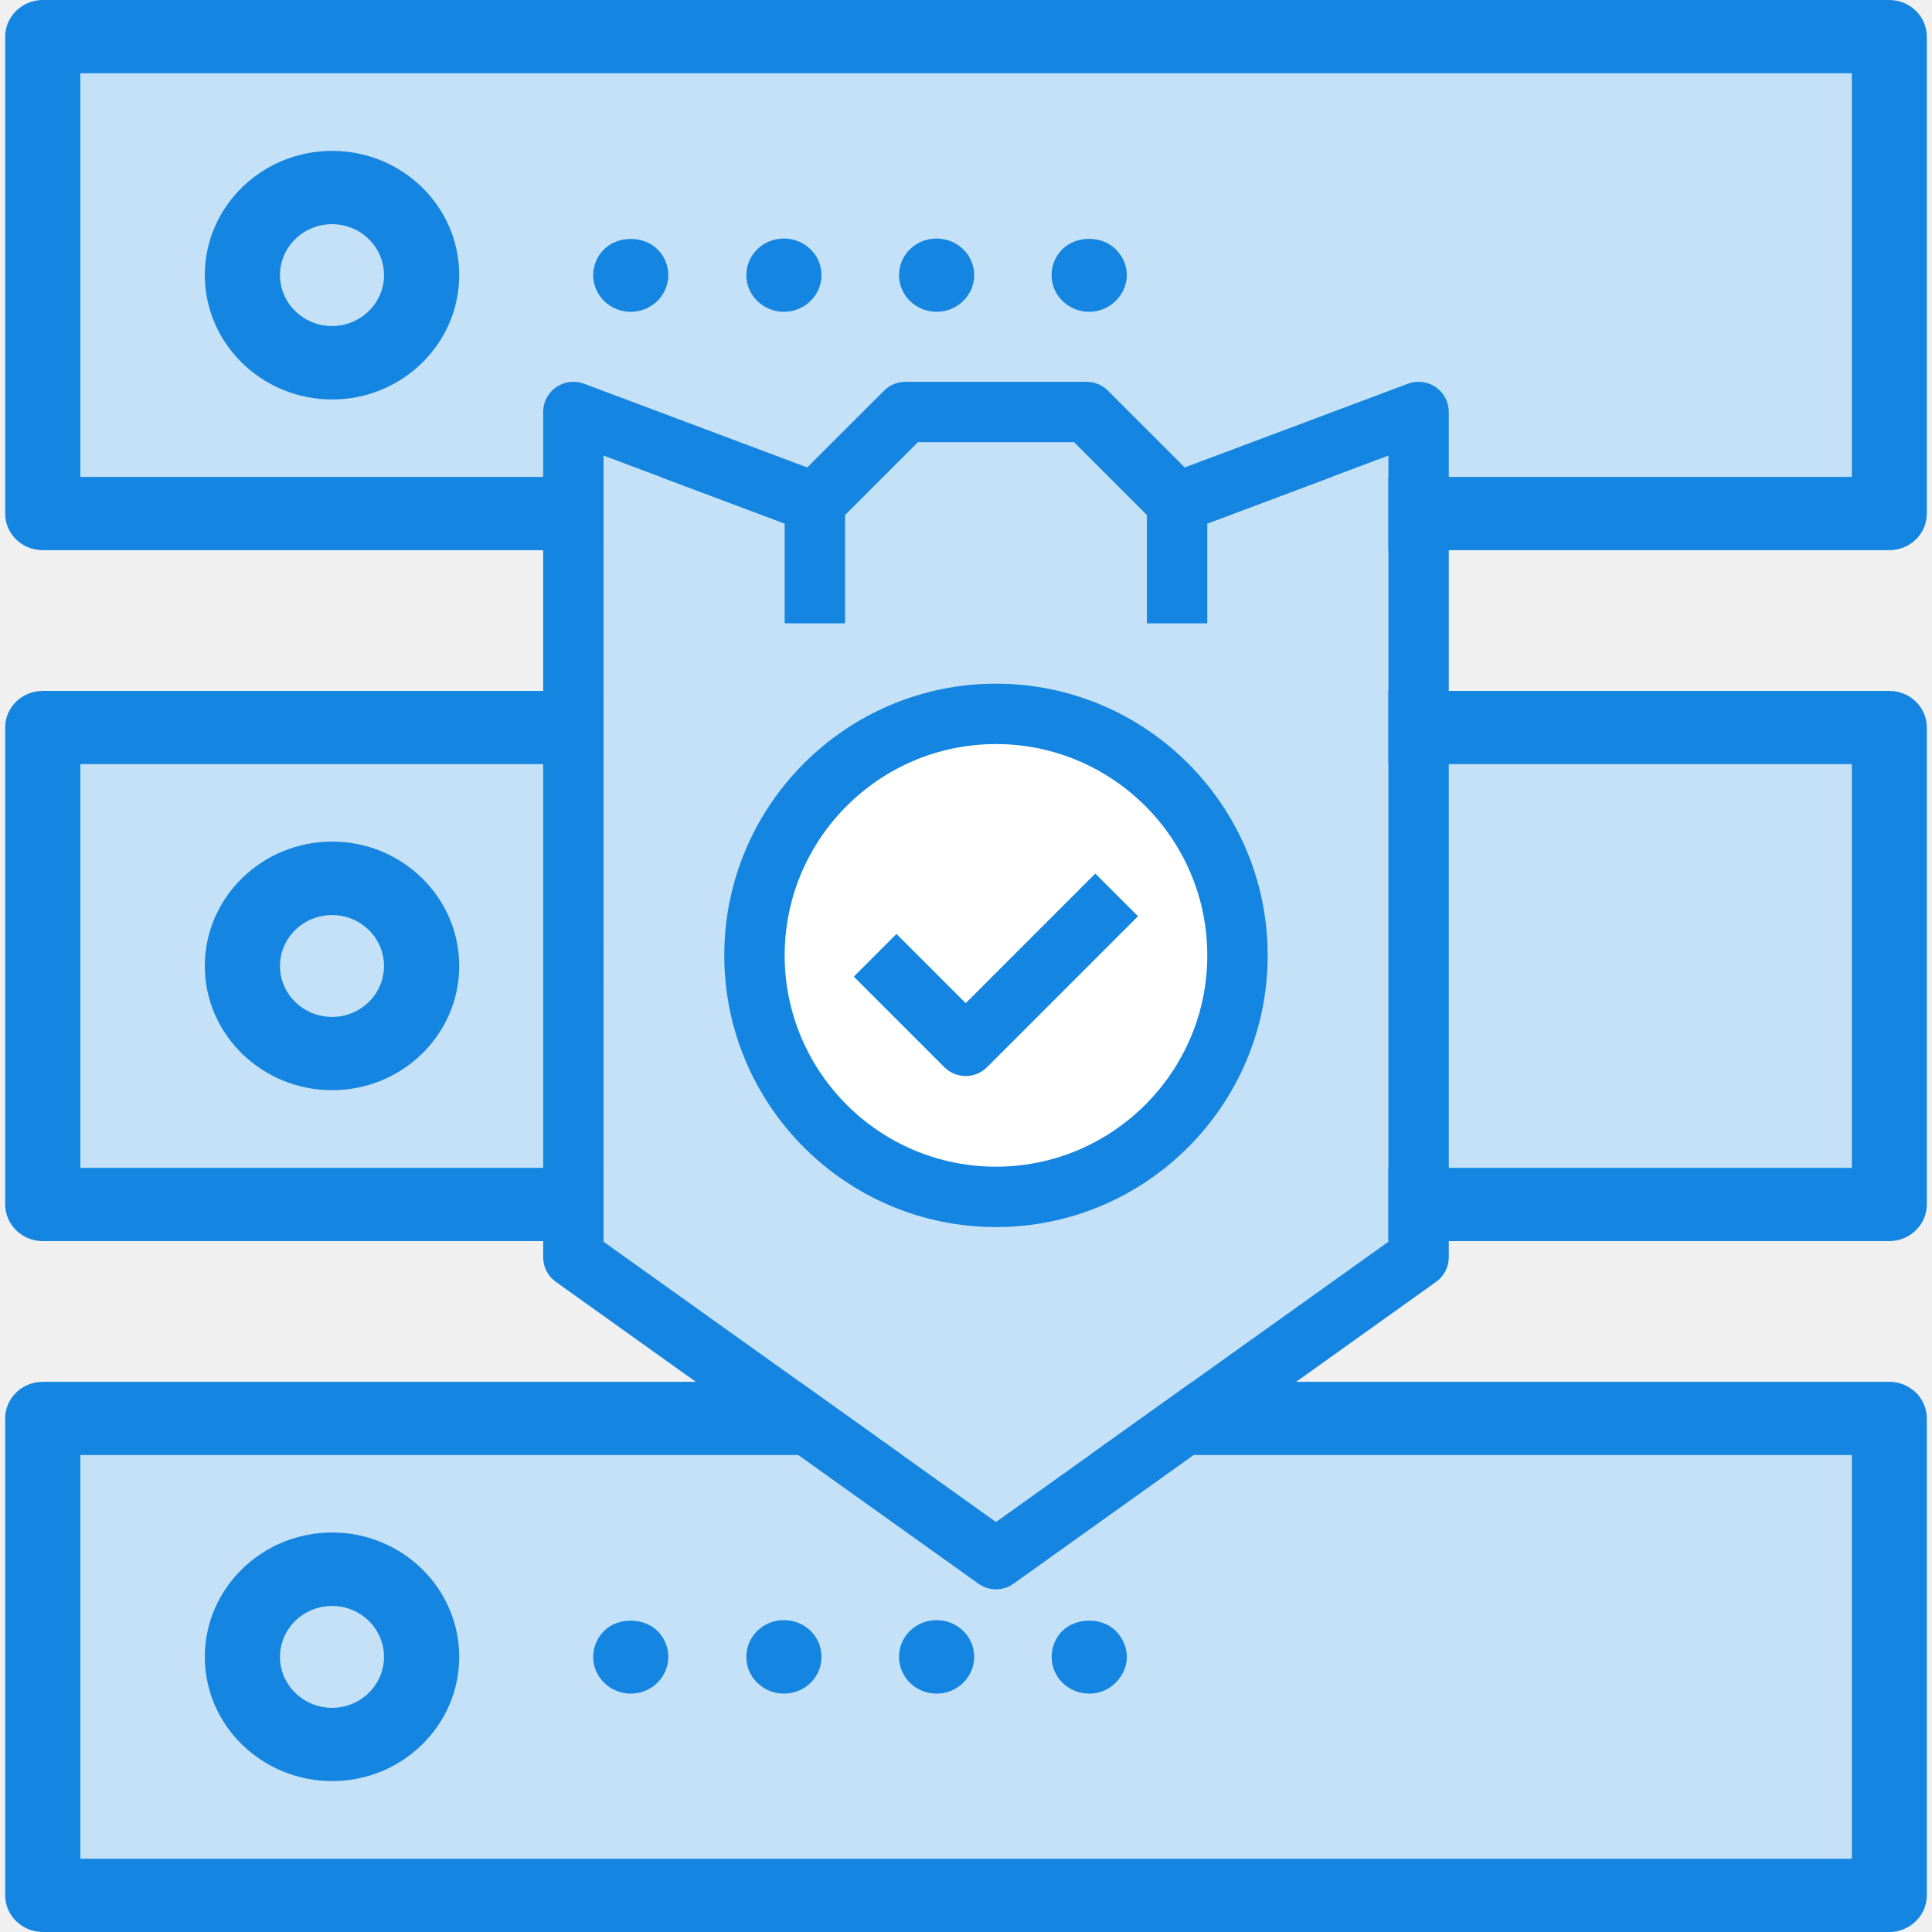
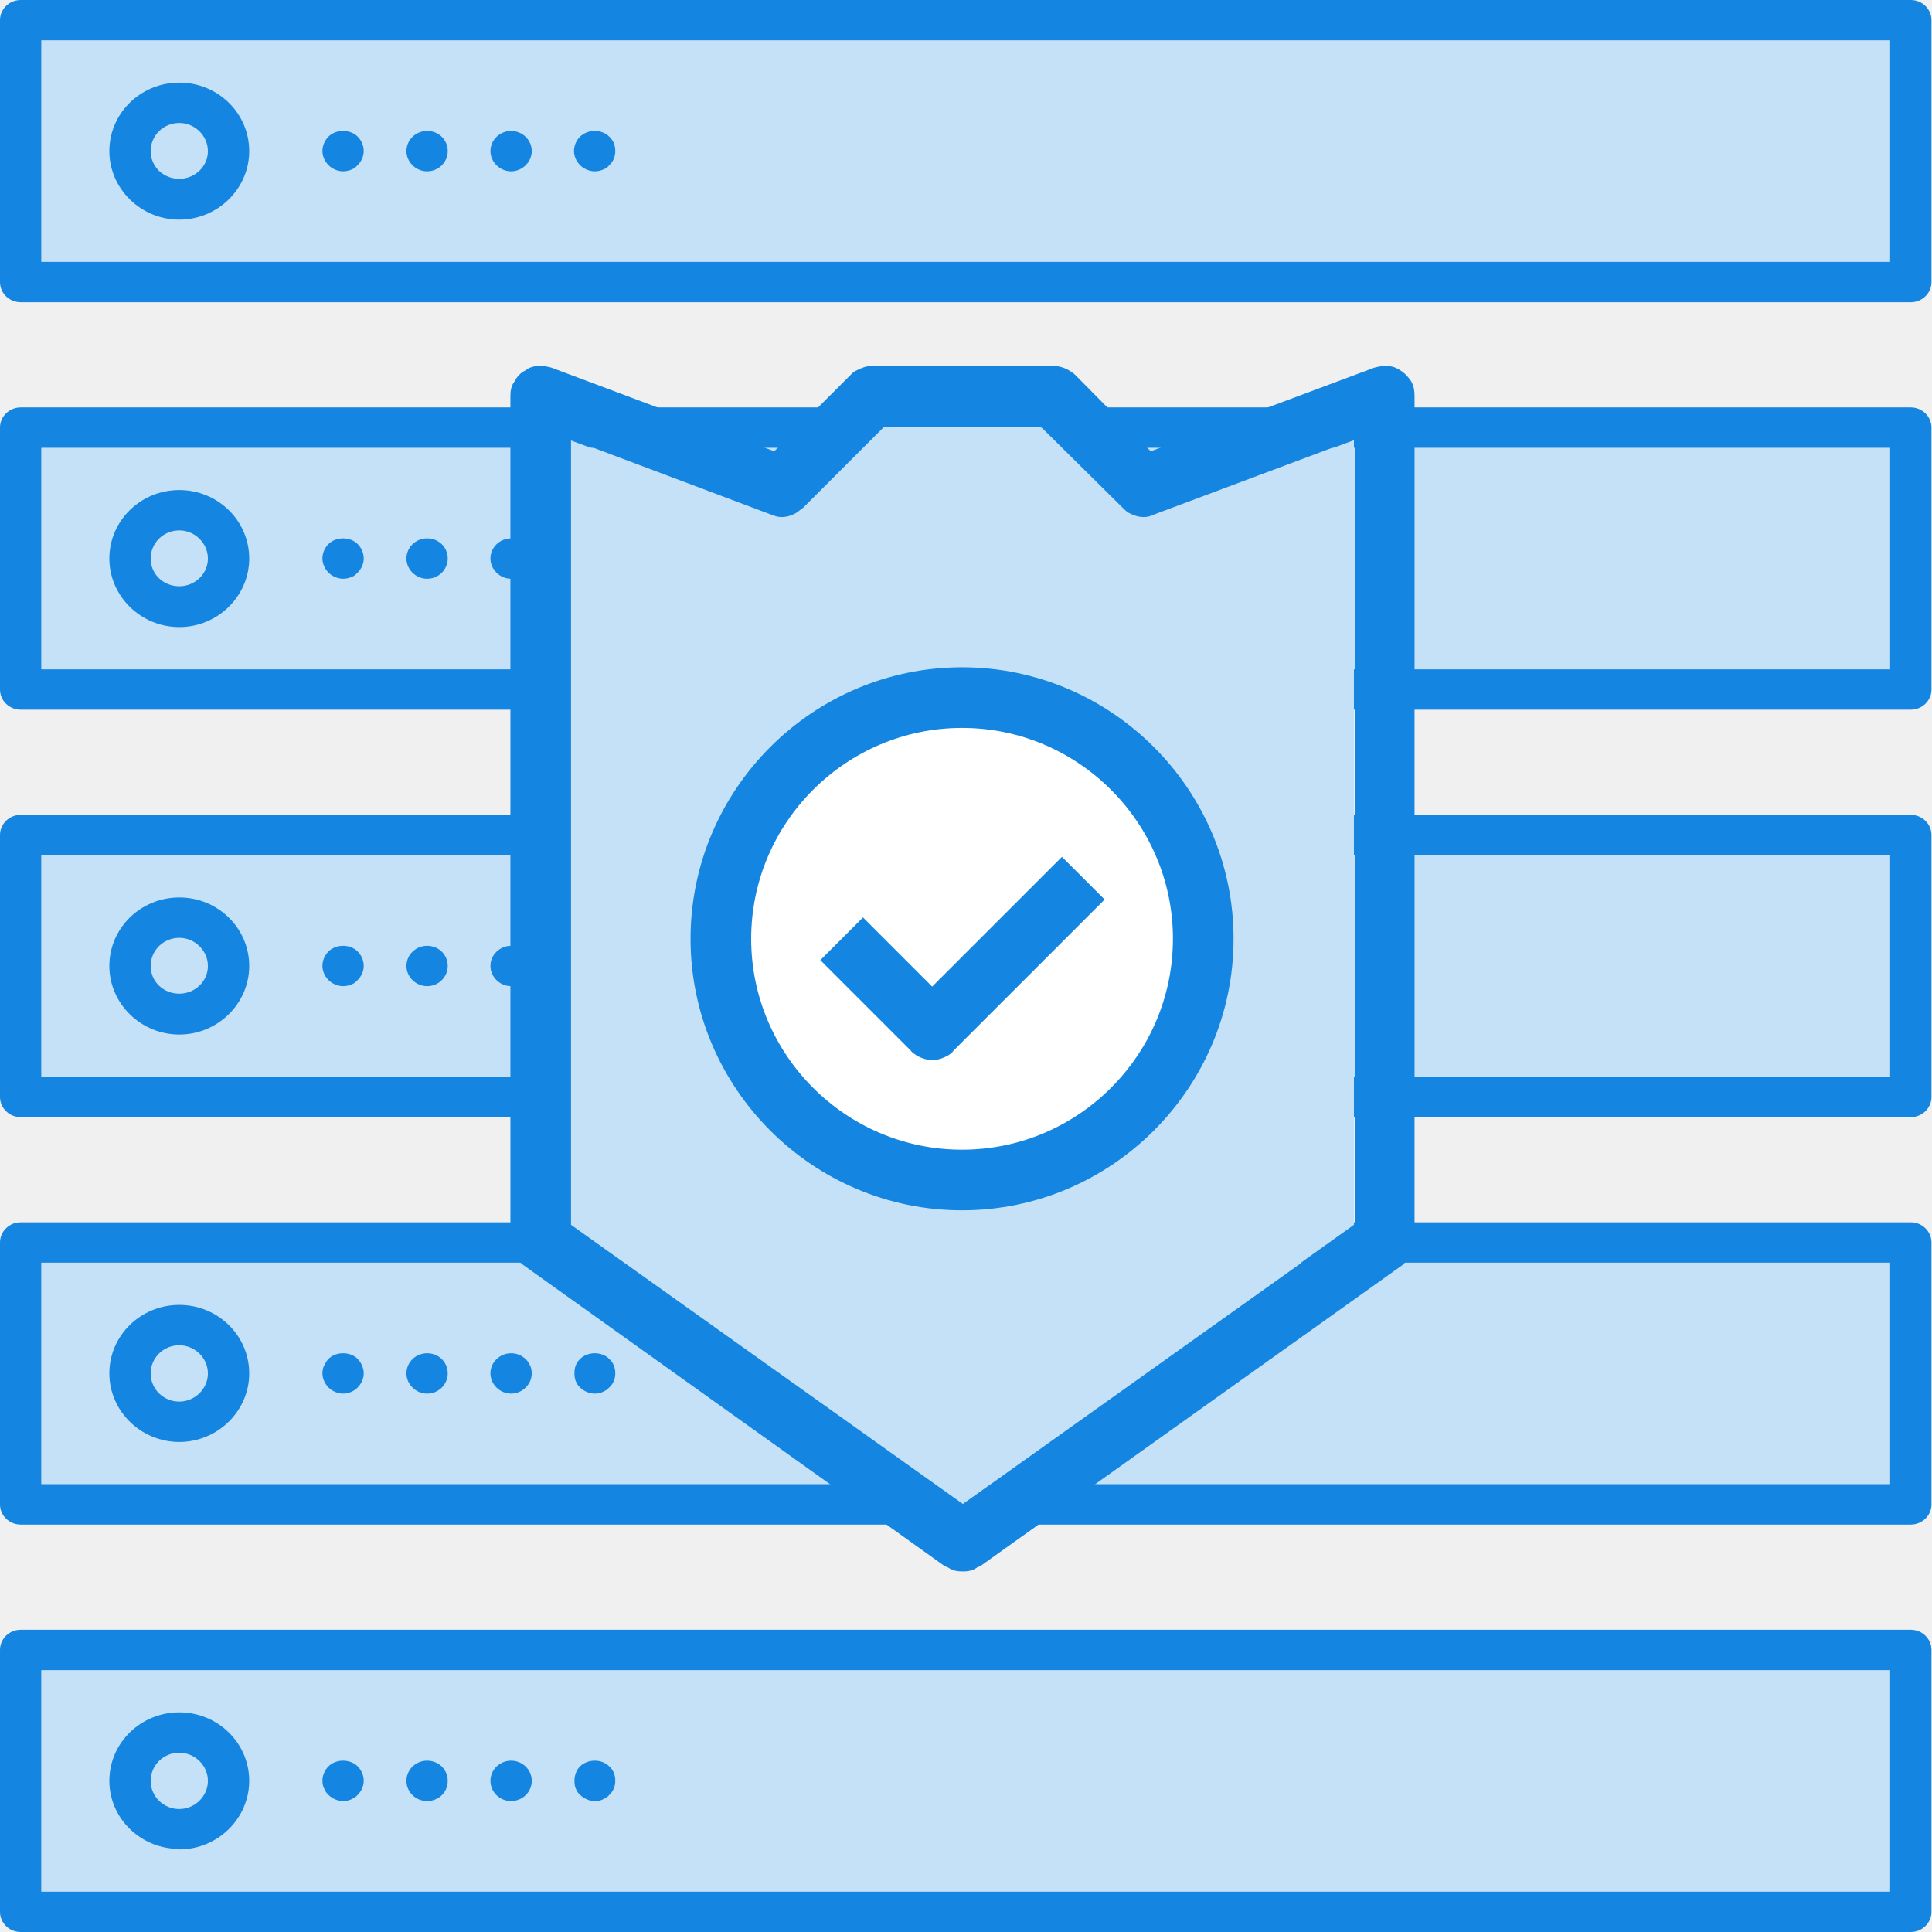
- <svg xmlns="http://www.w3.org/2000/svg" xmlns:xlink="http://www.w3.org/1999/xlink" width="64" height="64" viewBox="0 0 64 64">
-   <defs>
-     <path id="b" d="M0 4h2V0H0z" fill-rule="evenodd" />
-     <path id="a" d="M2 28.485l13 9.286 13-9.286V2.443l-6.648 2.494a1.005 1.005 0 0 1-1.059-.23L17.586 2h-5.172L9.707 4.707a1.004 1.004 0 0 1-1.059.23L2 2.443zM15 40a.999.999 0 0 1-.581-.186l-14-10A1 1 0 0 1 0 29V1A1 1 0 0 1 1.352.063l7.396 2.774L11.293.293A.996.996 0 0 1 12 0h6c.266 0 .52.105.707.293l2.545 2.544L28.648.063A1 1 0 0 1 30 1v28a1 1 0 0 1-.419.814l-14 10A.999.999 0 0 1 15 40z" fill-rule="evenodd" />
-     <path id="c" d="M3.707 6.707A.997.997 0 0 1 3 6.414l-3-3L1.414 2l2.293 2.293L8 0l1.414 1.414-5 5a.997.997 0 0 1-.707.293" fill-rule="evenodd" />
-     <path id="d" d="M9 2C5.141 2 2 5.14 2 9s3.141 7 7 7 7-3.14 7-7-3.141-7-7-7zm0 16c-4.963 0-9-4.038-9-9s4.037-9 9-9 9 4.038 9 9-4.037 9-9 9z" fill-rule="evenodd" />
-   </defs>
-   <g transform="translate(-.172)">
-     <rect rx="0" ry="0" y="25.314" x="2.834" height="13.371" width="58.676" fill="#c4e1f7" fill-rule="evenodd" paint-order="fill markers stroke" />
-     <rect rx="0" ry="0" y="48.201" x="2.834" height="13.371" width="58.676" fill="#c4e1f7" fill-rule="evenodd" paint-order="fill markers stroke" />
-     <rect rx="0" ry="0" y="2.427" x="2.834" height="13.371" width="58.676" fill="#c4e1f7" fill-rule="evenodd" paint-order="fill markers stroke" />
-     <g fill="#1485e0">
-       <path d="M2.834 15.799h58.682V2.427H2.834zm59.92 2.427H1.59c-.687 0-1.246-.54-1.246-1.21v-15.8C.344.547.903 0 1.59 0h61.165C63.442 0 64 .546 64 1.217v15.799c0 .67-.558 1.21-1.245 1.21z" fill-rule="evenodd" />
-       <path d="M11.173 7.426c-.956 0-1.726.759-1.726 1.687s.77 1.687 1.726 1.687c.95 0 1.72-.759 1.72-1.687s-.77-1.687-1.72-1.687zm0 5.807c-2.323 0-4.216-1.85-4.216-4.12s1.893-4.115 4.217-4.115c2.323 0 4.21 1.844 4.21 4.115 0 2.27-1.887 4.12-4.21 4.12zM21.066 10.33c-.327 0-.655-.132-.88-.358a1.207 1.207 0 0 1-.365-.86c0-.319.134-.633.366-.858.462-.452 1.296-.452 1.759 0 .232.226.365.539.365.859 0 .32-.134.633-.365.86a1.272 1.272 0 0 1-.88.357M24.895 9.112c0-.67.558-1.21 1.245-1.21s1.245.54 1.245 1.21c0 .671-.558 1.217-1.245 1.217s-1.245-.546-1.245-1.217zm5.058 0c0-.67.558-1.21 1.245-1.21.686 0 1.245.54 1.245 1.21 0 .671-.559 1.217-1.245 1.217-.687 0-1.245-.546-1.245-1.217zM36.254 10.329c-.333 0-.654-.132-.885-.358a1.203 1.203 0 0 1 0-1.719c.462-.45 1.296-.457 1.758 0 .233.227.373.54.373.86 0 .32-.141.633-.373.86a1.256 1.256 0 0 1-.873.357" fill-rule="evenodd" />
-       <g>
-         <path d="M2.834 38.686h58.682V25.314H2.834zm59.92 2.427H1.59c-.687 0-1.246-.546-1.246-1.217V24.097c0-.67.559-1.21 1.246-1.21h61.165c.687 0 1.245.54 1.245 1.21v15.8c0 .67-.558 1.216-1.245 1.216z" fill-rule="evenodd" />
-         <path d="M11.173 30.312c-.956 0-1.726.76-1.726 1.687 0 .929.77 1.688 1.726 1.688.95 0 1.72-.76 1.72-1.688 0-.928-.77-1.687-1.72-1.687zm0 5.802c-2.323 0-4.216-1.844-4.216-4.115 0-2.27 1.893-4.12 4.217-4.12 2.323 0 4.21 1.85 4.21 4.12s-1.887 4.115-4.21 4.115zM21.066 33.216c-.327 0-.655-.132-.88-.364a1.182 1.182 0 0 1 0-1.712c.463-.458 1.29-.458 1.76-.007.232.232.365.546.365.866 0 .32-.134.633-.365.853a1.251 1.251 0 0 1-.88.363M24.895 32c0-.672.558-1.218 1.245-1.218.693 0 1.245.546 1.245 1.217 0 .665-.552 1.217-1.245 1.217-.687 0-1.245-.552-1.245-1.217zm5.058 0c0-.672.558-1.218 1.245-1.218.686 0 1.245.546 1.245 1.217 0 .665-.559 1.217-1.245 1.217-.687 0-1.245-.552-1.245-1.217zM36.254 33.217c-.333 0-.654-.132-.885-.364a1.203 1.203 0 0 1 0-1.712c.468-.458 1.303-.452 1.758-.007.233.232.373.54.373.865 0 .32-.141.634-.373.853a1.225 1.225 0 0 1-.873.364" fill-rule="evenodd" />
+ <svg xmlns="http://www.w3.org/2000/svg" width="64" height="64" viewBox="0 0 64 64" version="1.1" id="svg20">
+   <defs id="defs24" />
+   <g id="g1095" transform="matrix(1.405281,0,0,1.405281,-61.74311,79.35021)">
+     <g transform="matrix(0.00710227,0,0,0.00710227,43.89388,-57.67996)" id="g1476" style="fill-rule:evenodd;stroke-width:28.222;stroke-linejoin:round">
+       <g id="g72" class="com.sun.star.drawing.PolyPolygonShape" transform="matrix(1.55771,0,0,1.55771,-3.346262,2884.92)">
+         <g id="id5">
+           <rect style="fill:none;stroke:none" id="rect67" height="475" width="2072" y="80" x="94" class="BoundingBox" />
+           <path style="fill:#c4e1f7;stroke:none" id="path69" d="M 1129,553 H 94 V 80 h 3973.365 v 473 z" />
+         </g>
      </g>
-       <g>
-         <path d="M2.834 61.573h58.682V48.2H2.834zM62.754 64H1.59c-.687 0-1.246-.546-1.246-1.217V46.984c0-.67.559-1.21 1.246-1.21h61.165c.687 0 1.245.54 1.245 1.21v15.8c0 .67-.558 1.216-1.245 1.216z" fill-rule="evenodd" />
-         <path d="M11.173 53.2c-.956 0-1.726.758-1.726 1.686 0 .929.77 1.688 1.726 1.688.95 0 1.72-.76 1.72-1.688 0-.928-.77-1.687-1.72-1.687zm0 5.8c-2.323 0-4.216-1.843-4.216-4.114 0-2.27 1.893-4.12 4.217-4.12 2.323 0 4.21 1.85 4.21 4.12s-1.887 4.115-4.21 4.115zM21.066 56.102c-.327 0-.648-.125-.88-.358a1.207 1.207 0 0 1-.365-.859c0-.32.134-.633.366-.865.462-.446 1.29-.446 1.759 0 .232.232.365.545.365.865 0 .32-.134.634-.365.86a1.245 1.245 0 0 1-.88.357M24.895 54.886c0-.677.558-1.217 1.245-1.217.693 0 1.245.54 1.245 1.217 0 .671-.552 1.217-1.245 1.217-.687 0-1.245-.546-1.245-1.217zm5.058 0c0-.677.558-1.217 1.245-1.217.686 0 1.245.54 1.245 1.217 0 .671-.559 1.217-1.245 1.217-.687 0-1.245-.546-1.245-1.217zM36.254 56.102c-.333 0-.648-.125-.885-.358a1.2 1.2 0 0 1-.36-.859c0-.32.128-.633.36-.865.468-.446 1.303-.446 1.758 0 .233.232.373.545.373.865 0 .32-.141.634-.373.86a1.23 1.23 0 0 1-.873.357" fill-rule="evenodd" />
+       <g id="g79" class="com.sun.star.drawing.ClosedBezierShape" transform="matrix(1.55771,0,0,1.55771,-3.346262,2884.92)">
+         <g id="id6">
+           <rect style="fill:none;stroke:none" id="rect74" height="645" width="2248" y="-6" x="6" class="BoundingBox" />
+           <path style="fill:#1485e0;stroke:none" id="path76" d="M 94,552 H 4033.394 V 80 H 94 Z m 3983.394,86 H 50 C 26,638 6,619 6,595 V 37 C 6,13 26,-6 50,-6 h 4027.394 c 24,0 44,19 44,43 v 558 c 0,24 -20,43 -44,43 z" />
+         </g>
+       </g>
+       <g id="g86" class="com.sun.star.drawing.ClosedBezierShape" transform="matrix(1.55771,0,0,1.55771,-3.346262,2884.92)">
+         <g id="id7">
+           <rect style="fill:none;stroke:none" id="rect81" height="293" width="1079" y="170" x="239" class="BoundingBox" />
+           <path style="fill:#1485e0;stroke:none" id="path83" d="m 388,256 c -34,0 -61,27 -61,60 0,33 27,59 61,59 33,0 61,-26 61,-59 0,-33 -28,-60 -61,-60 z m 0,206 c -82,0 -149,-66 -149,-146 0,-81 67,-146 149,-146 82,0 149,65 149,146 0,80 -67,146 -149,146 z M 737,359 c -11,0 -23,-5 -31,-13 -3,-3 -5,-6 -7,-9 -4,-7 -6,-14 -6,-21 0,-12 5,-23 13,-31 16,-16 46,-16 62,0 8,8 13,19 13,31 0,11 -5,22 -13,30 -3,3 -5,5 -8,7 -8,4 -15,6 -23,6 z m 135,-43 c 0,-24 20,-43 44,-43 25,0 44,19 44,43 0,23 -19,43 -44,43 -24,0 -44,-20 -44,-43 z m 179,0 c 0,-24 20,-43 44,-43 24,0 44,19 44,43 0,23 -20,43 -44,43 -24,0 -44,-20 -44,-43 z m 222,43 c -11,0 -23,-5 -31,-13 -3,-3 -5,-6 -7,-9 -4,-7 -6,-14 -6,-21 0,-8 2,-15 6,-22 2,-3 4,-6 7,-9 17,-16 46,-16 62,0 9,8 13,19 13,31 0,11 -4,22 -13,30 -2,3 -5,5 -8,7 -8,4 -14,6 -23,6 z" />
+         </g>
      </g>
    </g>
-     <path d="M20.165 15.092l6 2.25 4.414-2.693h5.172l4.414 2.694 6-2.251v26.042l-13 9.286-13-9.286z" fill="#c4e1f7" fill-rule="evenodd" paint-order="fill markers stroke" />
-     <path d="M41.01 31.649a7.846 8 0 0 1-7.845 8 7.846 8 0 0 1-7.847-8 7.846 8 0 0 1 7.845-8 7.846 8 0 0 1 7.848 7.998l-7.846.002z" fill="#fff" fill-rule="evenodd" paint-order="fill markers stroke" />
-     <g transform="translate(-282.912 386.195)" fill="#1485e0">
-       <use xlink:href="#a" transform="translate(301.077 -373.547)" width="100%" height="100%" />
-       <use xlink:href="#b" transform="translate(309.077 -369.547)" width="100%" height="100%" />
-       <use xlink:href="#b" transform="translate(321.077 -369.547)" width="100%" height="100%" />
-       <use xlink:href="#c" transform="translate(311.367 -357.257)" width="100%" height="100%" />
-       <use xlink:href="#d" transform="translate(307.077 -363.547)" width="100%" height="100%" />
+     <g transform="matrix(0.00710227,0,0,0.00710227,43.89388,-57.00359)" id="g1490" style="fill-rule:evenodd;stroke-width:28.222;stroke-linejoin:round">
+       <g id="g58" class="com.sun.star.drawing.PolyPolygonShape" transform="matrix(1.55771,0,0,1.55771,-3.346262,2884.92)">
+         <g id="id3">
+           <rect style="fill:none;stroke:none" id="rect53" height="474" width="2072" y="887" x="94" class="BoundingBox" />
+           <path style="fill:#c4e1f7;stroke:none" id="path55" d="M 1129,1360 H 94 V 887 h 3973.365 v 473 z" />
+         </g>
+       </g>
+       <g id="g93" class="com.sun.star.drawing.ClosedBezierShape" transform="matrix(1.55771,0,0,1.55771,-3.346262,2884.92)">
+         <g id="id8">
+           <rect style="fill:none;stroke:none" id="rect88" height="646" width="2248" y="800" x="6" class="BoundingBox" />
+           <path style="fill:#1485e0;stroke:none" id="path90" d="M 94,1359 H 4033.394 V 887 H 94 Z m 3983.394,86 H 50 C 26,1445 6,1426 6,1402 V 844 c 0,-24 20,-43 44,-43 h 4027.394 c 24,0 44,19 44,43 v 558 c 0,24 -20,43 -44,43 z" />
+         </g>
+       </g>
+       <g id="g100" class="com.sun.star.drawing.ClosedBezierShape" transform="matrix(1.55771,0,0,1.55771,-3.346262,2884.92)">
+         <g id="id9">
+           <rect style="fill:none;stroke:none" id="rect95" height="293" width="1079" y="977" x="239" class="BoundingBox" />
+           <path style="fill:#1485e0;stroke:none" id="path97" d="m 388,1063 c -34,0 -61,27 -61,60 0,33 27,60 61,60 33,0 61,-27 61,-60 0,-33 -28,-60 -61,-60 z m 0,206 c -82,0 -149,-66 -149,-146 0,-81 67,-146 149,-146 82,0 149,65 149,146 0,80 -67,146 -149,146 z m 349,-103 c -11,0 -23,-5 -31,-13 -3,-3 -5,-6 -7,-9 -4,-7 -6,-14 -6,-21 0,-8 2,-15 6,-21 2,-4 4,-7 7,-10 16,-16 46,-16 62,0 8,8 13,20 13,31 0,11 -5,22 -13,30 -3,3 -5,5 -9,7 -7,4 -14,6 -22,6 z m 135,-43 c 0,-24 20,-43 44,-43 25,0 44,19 44,43 0,23 -19,43 -44,43 -24,0 -44,-20 -44,-43 z m 179,0 c 0,-24 20,-43 44,-43 24,0 44,19 44,43 0,23 -20,43 -44,43 -24,0 -44,-20 -44,-43 z m 222,43 c -11,0 -23,-5 -31,-13 -3,-3 -5,-5 -7,-9 -4,-7 -5,-13 -5,-21 0,-8 1,-15 5,-22 2,-3 4,-6 7,-9 17,-16 46,-16 62,0 9,8 13,19 13,31 0,11 -4,22 -13,30 -3,3 -5,5 -9,7 -7,4 -13,6 -21,6 z" />
+         </g>
+       </g>
+     </g>
+     <g transform="matrix(0.00710227,0,0,0.00710227,43.89388,-56.33829)" id="g1504" style="fill-rule:evenodd;stroke-width:28.222;stroke-linejoin:round">
+       <g id="g65" class="com.sun.star.drawing.PolyPolygonShape" transform="matrix(1.55771,0,0,1.55771,-3.346262,2884.92)">
+         <g id="id4">
+           <rect style="fill:none;stroke:none" id="rect60" height="474" width="2072" y="1694" x="94" class="BoundingBox" />
+           <path style="fill:#c4e1f7;stroke:none" id="path62" d="M 1129,2167 H 94 v -473 h 3973.365 v 473 z" />
+         </g>
+       </g>
+       <g id="g107" class="com.sun.star.drawing.ClosedBezierShape" transform="matrix(1.55771,0,0,1.55771,-3.346262,2884.92)">
+         <g id="id10">
+           <rect style="fill:none;stroke:none" id="rect102" height="645" width="2248" y="1609" x="6" class="BoundingBox" />
+           <path style="fill:#1485e0;stroke:none" id="path104" d="M 94,2167 H 4033.394 V 1695 H 94 Z m 3983.394,86 H 50 c -24,0 -44,-19 -44,-43 v -558 c 0,-24 20,-43 44,-43 h 4027.394 c 24,0 44,19 44,43 v 558 c 0,24 -20,43 -44,43 z" />
+         </g>
+       </g>
+       <g id="g114" class="com.sun.star.drawing.ClosedBezierShape" transform="matrix(1.55771,0,0,1.55771,-3.346262,2884.92)">
+         <g id="id11">
+           <rect style="fill:none;stroke:none" id="rect109" height="294" width="1079" y="1784" x="239" class="BoundingBox" />
+           <path style="fill:#1485e0;stroke:none" id="path111" d="m 388,1871 c -34,0 -61,27 -61,60 0,33 27,60 61,60 33,0 61,-27 61,-60 0,-33 -28,-60 -61,-60 z m 0,205 c -82,0 -149,-65 -149,-145 0,-81 67,-146 149,-146 82,0 149,65 149,146 0,80 -67,146 -149,146 z m 349,-102 c -11,0 -23,-5 -31,-13 -3,-3 -5,-5 -7,-9 -4,-7 -6,-13 -6,-21 0,-12 5,-23 13,-31 16,-16 46,-16 62,0 8,8 13,19 13,31 0,11 -5,22 -13,30 -3,3 -5,5 -9,7 -7,4 -13,6 -22,6 z m 135,-43 c 0,-24 20,-43 44,-43 25,0 44,19 44,43 0,24 -19,43 -44,43 -24,0 -44,-19 -44,-43 z m 179,0 c 0,-24 20,-43 44,-43 24,0 44,19 44,43 0,24 -20,43 -44,43 -24,0 -44,-19 -44,-43 z m 222,43 c -11,0 -22,-5 -31,-13 -3,-3 -5,-5 -7,-9 -4,-7 -5,-13 -5,-21 v 0 c 0,-12 4,-23 12,-31 17,-16 46,-16 62,0 9,8 13,19 13,31 0,11 -4,22 -13,30 -2,3 -5,5 -9,7 -6,4 -13,6 -21,6 z" />
+         </g>
+       </g>
+     </g>
+     <g transform="matrix(0.00710227,0,0,0.00710227,43.92564,-58.09197)" id="g1462" style="fill-rule:evenodd;stroke-width:28.222;stroke-linejoin:round">
+       <g style="fill-rule:evenodd;stroke-width:28.222;stroke-linejoin:round" id="g72-3" class="com.sun.star.drawing.PolyPolygonShape" transform="matrix(1.55771,0,0,1.55771,-7.817296,1590.625)">
+         <g id="id5-6">
+           <rect style="fill:none;stroke:none" id="rect67-7" height="475" width="2072" y="80" x="94" class="BoundingBox" />
+           <path style="fill:#c4e1f7;stroke:none" id="path69-5" d="M 1129,553 H 94 V 80 h 3973.365 v 473 z" />
+         </g>
+       </g>
+       <g style="fill-rule:evenodd;stroke-width:28.222;stroke-linejoin:round" id="g79-3" class="com.sun.star.drawing.ClosedBezierShape" transform="matrix(1.55771,0,0,1.55771,-7.817296,1590.625)">
+         <g id="id6-5">
+           <rect style="fill:none;stroke:none" id="rect74-6" height="645" width="2248" y="-6" x="6" class="BoundingBox" />
+           <path style="fill:#1485e0;stroke:none" id="path76-2" d="M 94,552 H 4033.394 V 80 H 94 Z m 3983.394,86 H 50 C 26,638 6,619 6,595 V 37 C 6,13 26,-6 50,-6 h 4027.394 c 24,0 44,19 44,43 v 558 c 0,24 -20,43 -44,43 z" />
+         </g>
+       </g>
+       <g style="fill-rule:evenodd;stroke-width:28.222;stroke-linejoin:round" id="g86-9" class="com.sun.star.drawing.ClosedBezierShape" transform="matrix(1.55771,0,0,1.55771,-7.817296,1590.625)">
+         <g id="id7-1">
+           <rect style="fill:none;stroke:none" id="rect81-2" height="293" width="1079" y="170" x="239" class="BoundingBox" />
+           <path style="fill:#1485e0;stroke:none" id="path83-7" d="m 388,256 c -34,0 -61,27 -61,60 0,33 27,59 61,59 33,0 61,-26 61,-59 0,-33 -28,-60 -61,-60 z m 0,206 c -82,0 -149,-66 -149,-146 0,-81 67,-146 149,-146 82,0 149,65 149,146 0,80 -67,146 -149,146 z M 737,359 c -11,0 -23,-5 -31,-13 -3,-3 -5,-6 -7,-9 -4,-7 -6,-14 -6,-21 0,-12 5,-23 13,-31 16,-16 46,-16 62,0 8,8 13,19 13,31 0,11 -5,22 -13,30 -3,3 -5,5 -8,7 -8,4 -15,6 -23,6 z m 135,-43 c 0,-24 20,-43 44,-43 25,0 44,19 44,43 0,23 -19,43 -44,43 -24,0 -44,-20 -44,-43 z m 179,0 c 0,-24 20,-43 44,-43 24,0 44,19 44,43 0,23 -20,43 -44,43 -24,0 -44,-20 -44,-43 z m 222,43 c -11,0 -23,-5 -31,-13 -3,-3 -5,-6 -7,-9 -4,-7 -6,-14 -6,-21 0,-8 2,-15 6,-22 2,-3 4,-6 7,-9 17,-16 46,-16 62,0 9,8 13,19 13,31 0,11 -4,22 -13,30 -2,3 -5,5 -8,7 -8,4 -14,6 -23,6 z" />
+         </g>
+       </g>
+     </g>
+     <g transform="matrix(0.00710227,0,0,0.00710227,44.11784,-56.45268)" id="g1448" style="fill-rule:evenodd;stroke-width:28.222;stroke-linejoin:round">
+       <g style="fill-rule:evenodd;stroke-width:28.222;stroke-linejoin:round" id="g72-0" class="com.sun.star.drawing.PolyPolygonShape" transform="matrix(1.55771,0,0,1.55771,-34.87911,7.508861)">
+         <g id="id5-9">
+           <rect style="fill:none;stroke:none" id="rect67-3" height="475" width="2072" y="80" x="94" class="BoundingBox" />
+           <path style="fill:#c4e1f7;stroke:none" id="path69-6" d="M 1129,553 H 94 V 80 h 3973.365 v 473 z" />
+         </g>
+       </g>
+       <g style="fill-rule:evenodd;stroke-width:28.222;stroke-linejoin:round" id="g79-0" class="com.sun.star.drawing.ClosedBezierShape" transform="matrix(1.55771,0,0,1.55771,-34.87911,7.508861)">
+         <g id="id6-6">
+           <rect style="fill:none;stroke:none" id="rect74-2" height="645" width="2248" y="-6" x="6" class="BoundingBox" />
+           <path style="fill:#1485e0;stroke:none" id="path76-6" d="M 94,552 H 4033.394 V 80 H 94 Z m 3983.394,86 H 50 C 26,638 6,619 6,595 V 37 C 6,13 26,-6 50,-6 h 4027.394 c 24,0 44,19 44,43 v 558 c 0,24 -20,43 -44,43 z" />
+         </g>
+       </g>
+       <g style="fill-rule:evenodd;stroke-width:28.222;stroke-linejoin:round" id="g86-1" class="com.sun.star.drawing.ClosedBezierShape" transform="matrix(1.55771,0,0,1.55771,-34.87911,7.508861)">
+         <g id="id7-8">
+           <rect style="fill:none;stroke:none" id="rect81-7" height="293" width="1079" y="170" x="239" class="BoundingBox" />
+           <path style="fill:#1485e0;stroke:none" id="path83-9" d="m 388,256 c -34,0 -61,27 -61,60 0,33 27,59 61,59 33,0 61,-26 61,-59 0,-33 -28,-60 -61,-60 z m 0,206 c -82,0 -149,-66 -149,-146 0,-81 67,-146 149,-146 82,0 149,65 149,146 0,80 -67,146 -149,146 z M 737,359 c -11,0 -23,-5 -31,-13 -3,-3 -5,-6 -7,-9 -4,-7 -6,-14 -6,-21 0,-12 5,-23 13,-31 16,-16 46,-16 62,0 8,8 13,19 13,31 0,11 -5,22 -13,30 -3,3 -5,5 -8,7 -8,4 -15,6 -23,6 z m 135,-43 c 0,-24 20,-43 44,-43 25,0 44,19 44,43 0,23 -19,43 -44,43 -24,0 -44,-20 -44,-43 z m 179,0 c 0,-24 20,-43 44,-43 24,0 44,19 44,43 0,23 -20,43 -44,43 -24,0 -44,-20 -44,-43 z m 222,43 c -11,0 -23,-5 -31,-13 -3,-3 -5,-6 -7,-9 -4,-7 -6,-14 -6,-21 0,-8 2,-15 6,-22 2,-3 4,-6 7,-9 17,-16 46,-16 62,0 9,8 13,19 13,31 0,11 -4,22 -13,30 -2,3 -5,5 -8,7 -8,4 -14,6 -23,6 z" />
+         </g>
+       </g>
+     </g>
+     <g transform="matrix(0.00710227,0,0,0.00710227,43.26612,-56.75754)" id="g1334" style="fill-rule:evenodd;stroke-width:28.222;stroke-linejoin:round">
+       <g id="g121" class="com.sun.star.drawing.PolyPolygonShape" transform="matrix(2.833757,0,0,2.833757,-11.00254,8.711669)">
+         <g id="id12">
+           <rect style="fill:none;stroke:none" id="rect116" height="1264" width="919" y="511" x="705" class="BoundingBox" />
+           <path style="fill:#c4e1f7;stroke:none" id="path118" d="m 705,527 212,79 156,-95 h 182 l 156,95 212,-79 v 919 l -459,328 -459,-328 z" />
+         </g>
+       </g>
+       <g id="g128" class="com.sun.star.drawing.ClosedBezierShape" transform="matrix(2.833757,0,0,2.833757,-11.00254,8.711669)">
+         <g id="id13">
+           <rect style="fill:none;stroke:none" id="rect123" height="566" width="556" y="828" x="887" class="BoundingBox" />
+           <path style="fill:#ffffff;stroke:none" id="path125" d="m 1442,1111 v 0 c 0,52 -12,96 -38,141 -25,45 -57,78 -101,104 -44,26 -88,37 -139,37 v 0 c -51,0 -94,-11 -138,-37 -45,-26 -76,-59 -102,-104 -25,-45 -37,-89 -37,-141 v 0 0 0 c 0,-52 12,-97 37,-142 26,-45 57,-77 102,-103 44,-26 87,-38 138,-38 v 0 c 51,0 95,12 139,38 44,26 76,58 101,103 26,45 38,90 38,142 h -278 z" />
+         </g>
+       </g>
+       <g id="g135" class="com.sun.star.drawing.ClosedBezierShape" transform="matrix(2.833757,0,0,2.833757,-11.00254,8.711669)">
+         <g id="id14">
+           <rect style="fill:none;stroke:none" id="rect130" height="1414" width="1061" y="440" x="635" class="BoundingBox" />
+           <path style="fill:#1485e0;stroke:none" id="path132" d="m 706,1446 459,327 459,-327 V 526 l -235,88 c -4,2 -8,3 -12,3 -7,0 -12,-2 -18,-5 -3,-2 -5,-4 -7,-6 l -96,-95 h -183 l -95,95 c -3,2 -5,4 -8,6 -5,3 -11,5 -17,5 -5,0 -8,-1 -13,-3 L 706,526 Z m 459,406 v 0 c -7,0 -12,-1 -18,-5 -1,0 -2,-1 -3,-1 L 650,1493 c -5,-4 -8,-7 -10,-12 -4,-5 -5,-11 -5,-17 v 0 -989 0 c 0,-6 1,-12 5,-17 3,-6 7,-10 13,-13 5,-4 11,-5 17,-5 5,0 9,1 13,2 l 261,98 90,-90 v 0 c 2,-2 4,-4 7,-5 6,-3 11,-5 18,-5 v 0 h 212 c 9,0 18,4 25,10 l 89,90 262,-98 c 4,-1 8,-2 12,-2 7,0 12,1 18,5 5,3 9,7 13,13 3,5 4,11 4,17 v 0 989 0 c 0,6 -1,12 -4,17 -3,5 -6,8 -10,12 l -495,353 c -1,0 -2,1 -3,1 -5,4 -11,5 -17,5 z" />
+         </g>
+       </g>
+       <g id="g156" class="com.sun.star.drawing.ClosedBezierShape" transform="matrix(2.833757,0,0,2.833757,-11.00254,8.711669)">
+         <g id="id17">
+           <rect style="fill:none;stroke:none" id="rect151" height="239" width="334" y="1015" x="998" class="BoundingBox" />
+           <path style="fill:#1485e0;stroke:none" id="path153" d="m 1129,1253 v 0 c -6,0 -12,-2 -18,-5 -2,-2 -5,-3 -7,-6 l -106,-106 50,-50 81,81 152,-152 50,50 -177,177 c -2,3 -4,4 -7,6 -6,3 -11,5 -18,5 z" />
+         </g>
+       </g>
+       <g id="g163" class="com.sun.star.drawing.ClosedBezierShape" transform="matrix(2.833757,0,0,2.833757,-11.00254,8.711669)">
+         <g id="id18">
+           <rect style="fill:none;stroke:none" id="rect158" height="637" width="637" y="793" x="846" class="BoundingBox" />
+           <path style="fill:#1485e0;stroke:none" id="path160" d="m 1164,864 c -136,0 -247,111 -247,247 0,136 111,247 247,247 136,0 247,-111 247,-247 0,-136 -111,-247 -247,-247 z m 0,565 c -175,0 -318,-143 -318,-318 0,-175 143,-318 318,-318 175,0 318,143 318,318 0,175 -143,318 -318,318 z" />
+         </g>
+       </g>
    </g>
  </g>
</svg>
